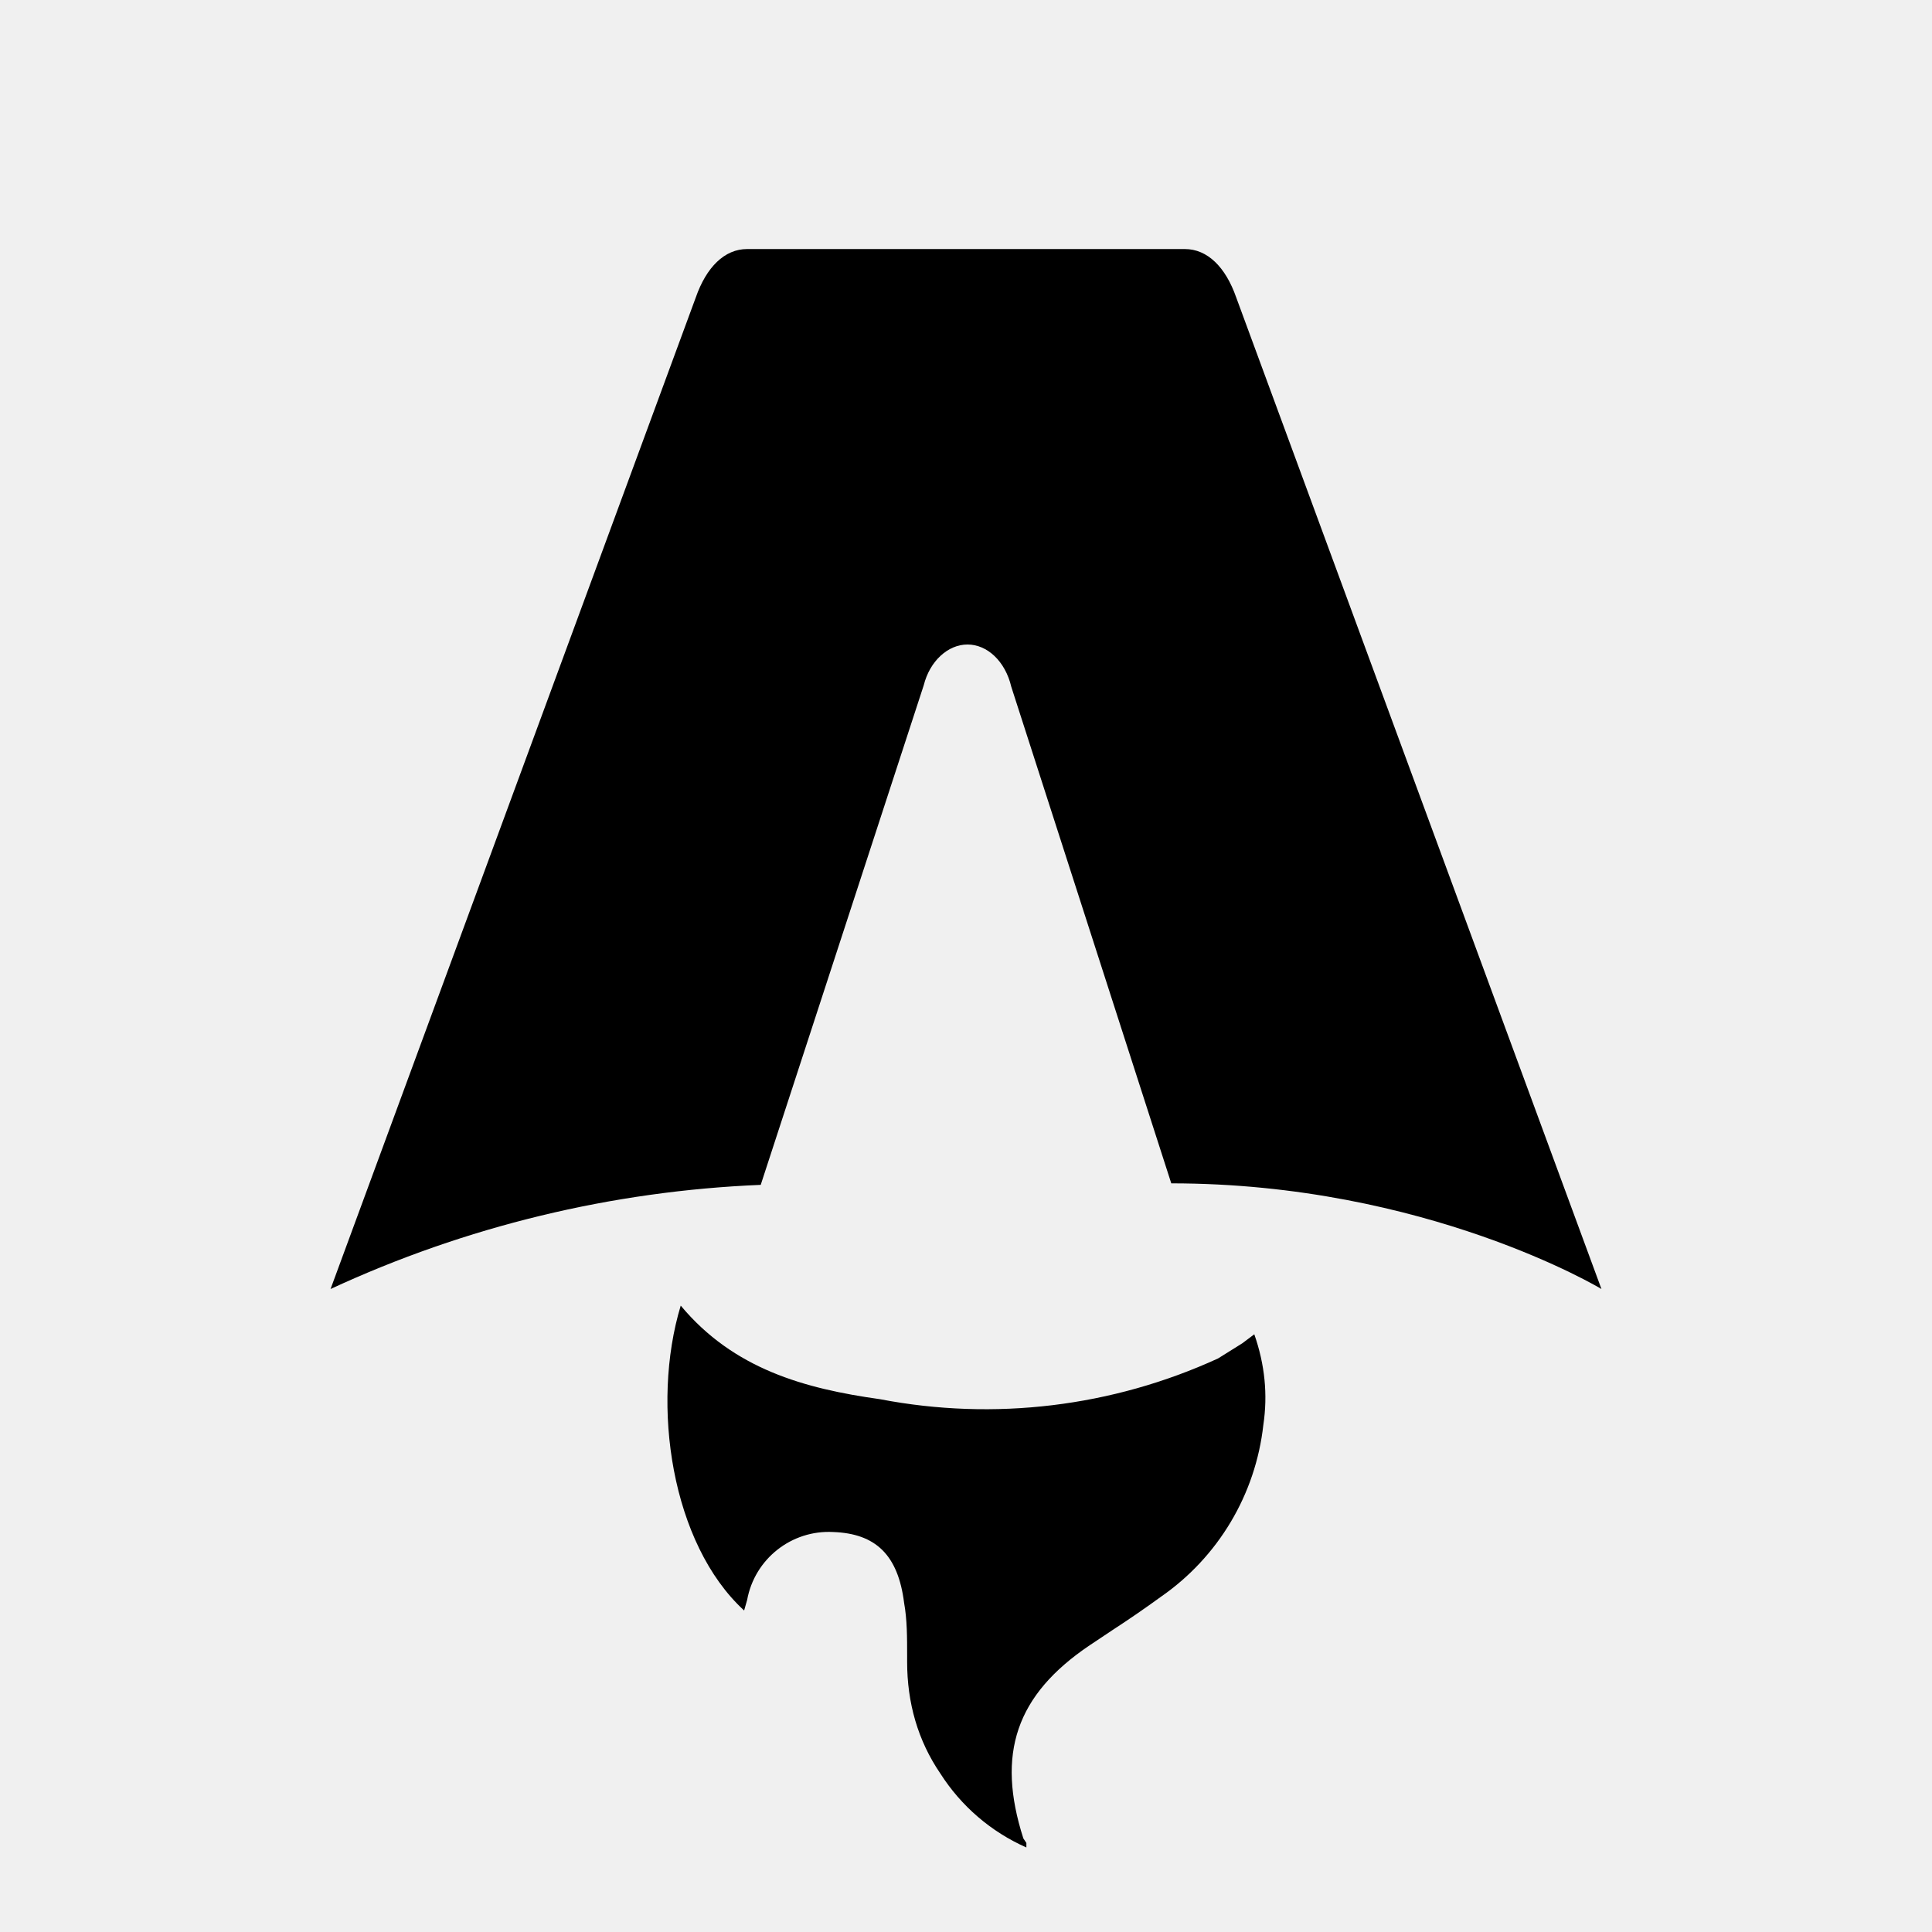
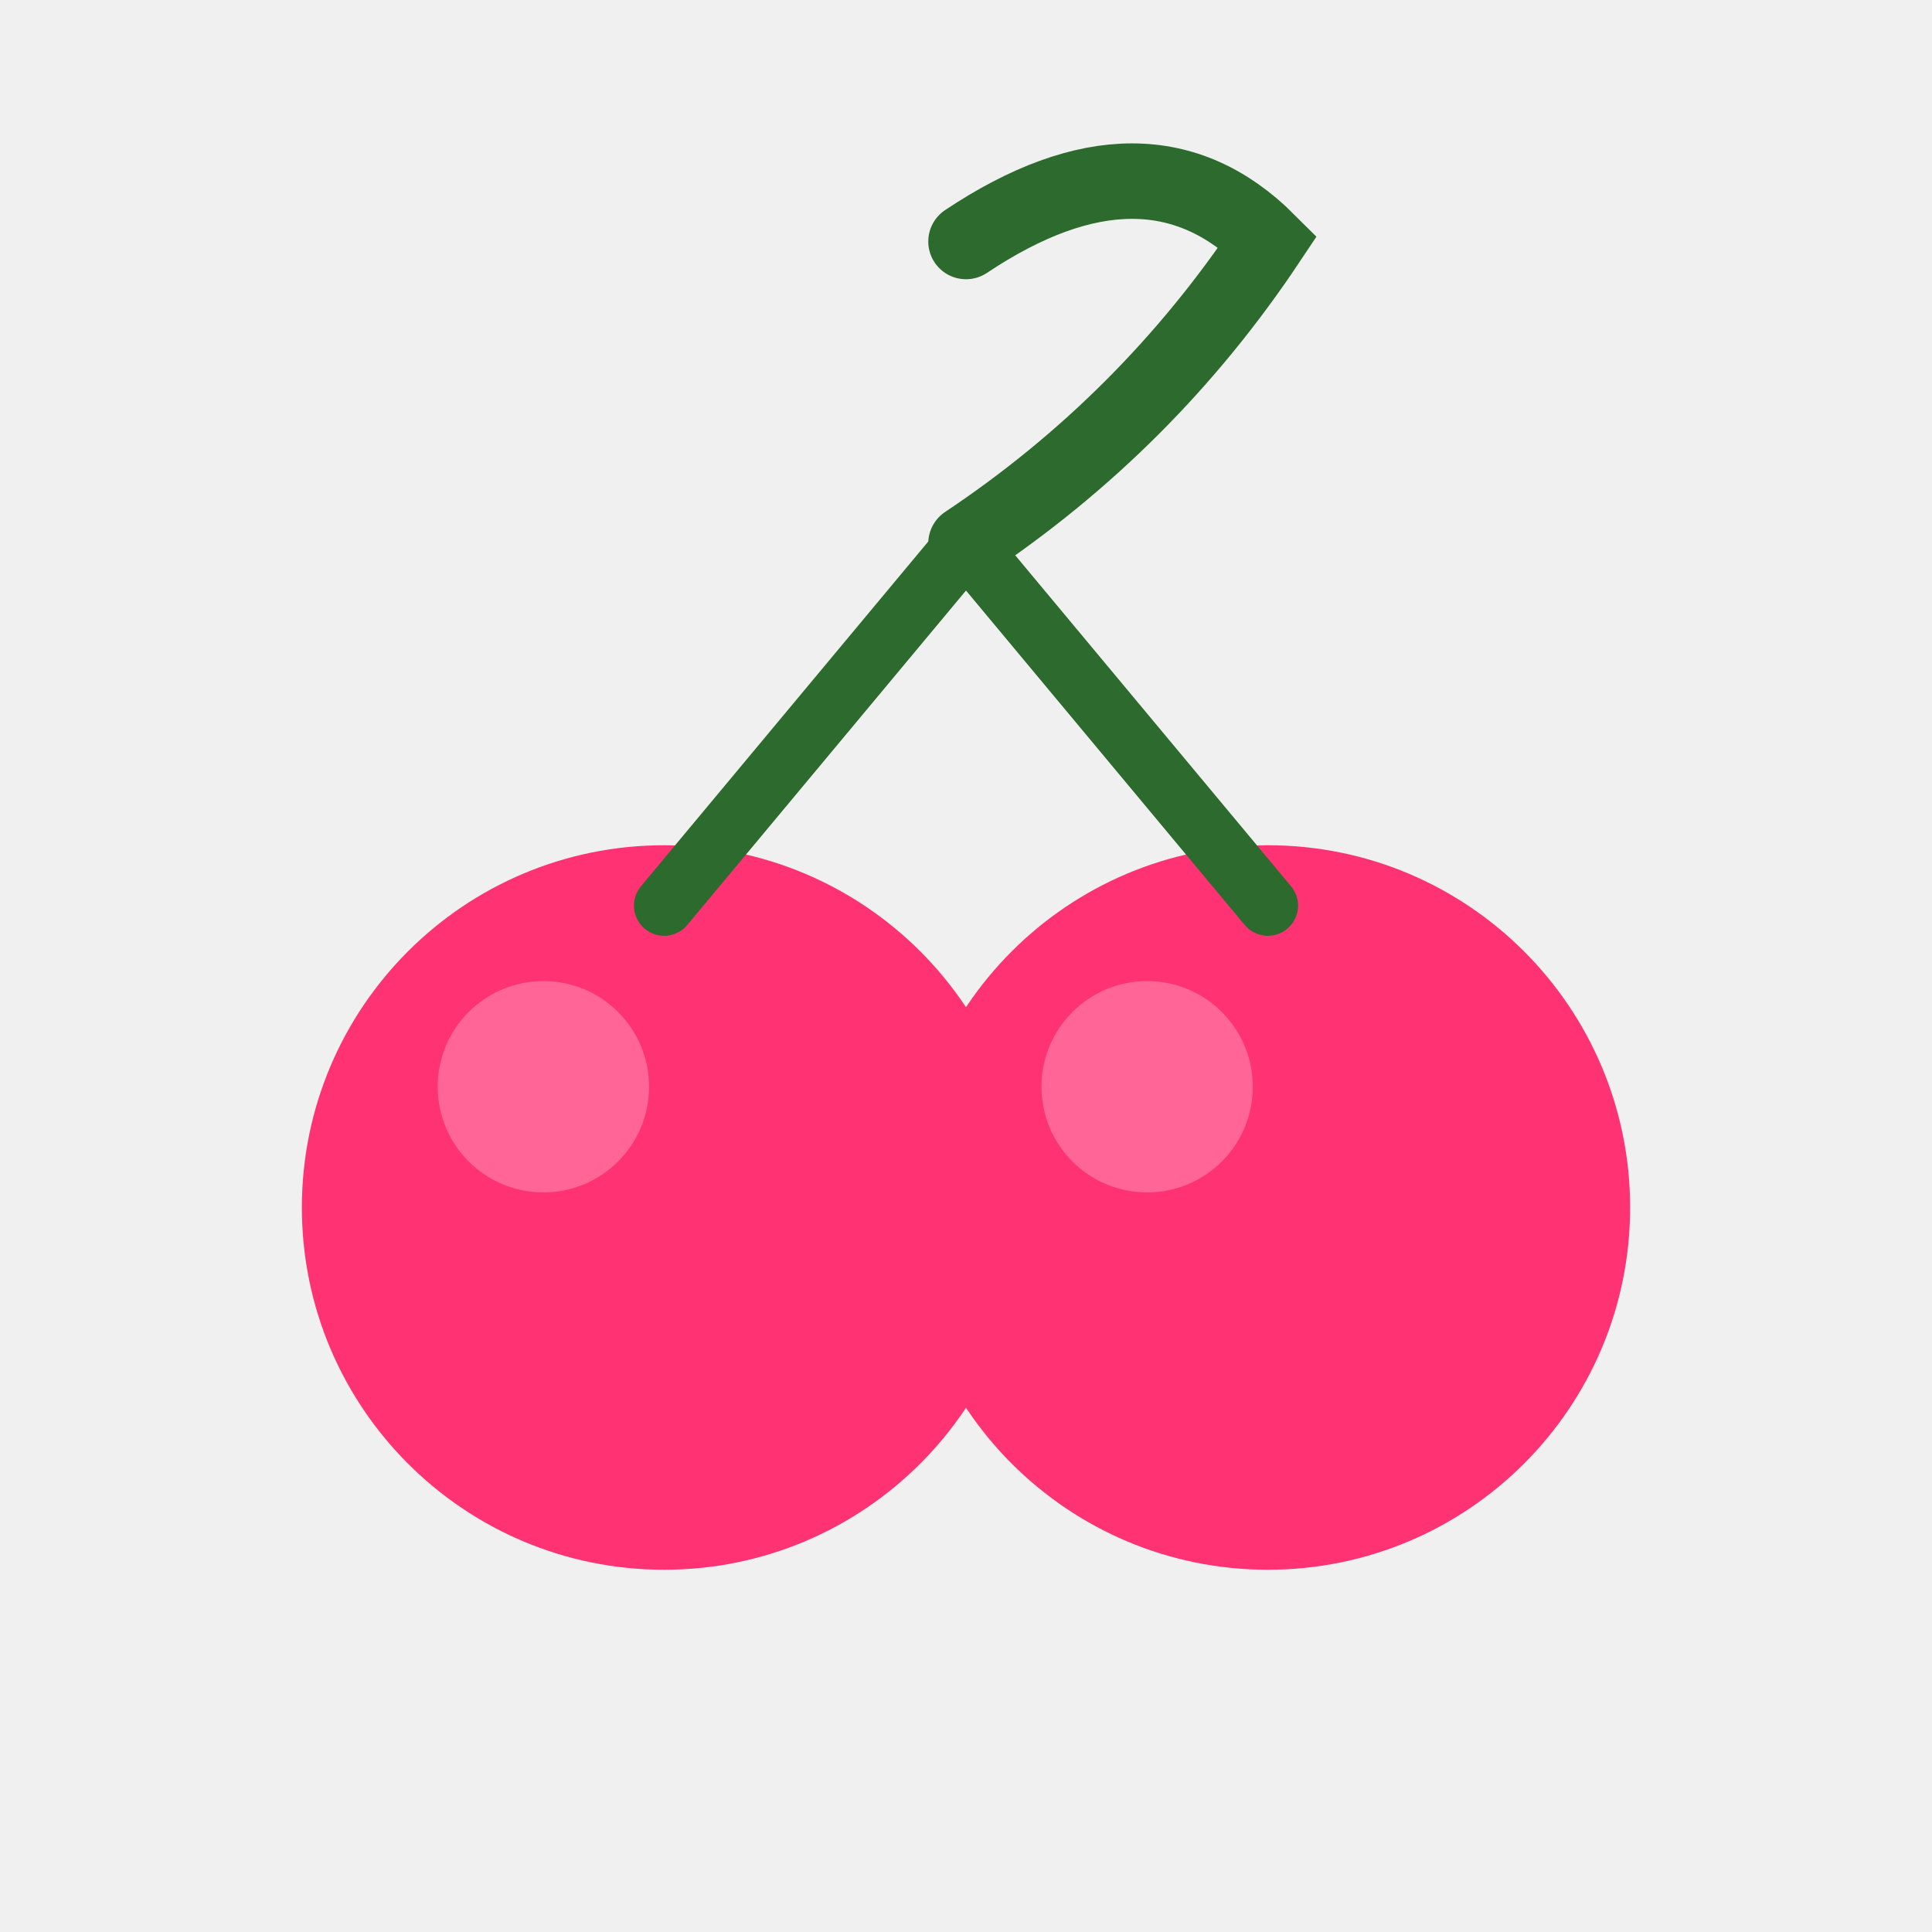
- <svg xmlns="http://www.w3.org/2000/svg" fill="none" viewBox="0 0 128 128">
-   <path d="M50.4 78.5a75.1 75.1 0 0 0-28.5 6.9l24.2-65.7c.7-2 1.9-3.2 3.4-3.2h29c1.5 0 2.7 1.2 3.4 3.2l24.2 65.7s-11.6-7-28.5-7L67 45.5c-.4-1.7-1.6-2.8-2.9-2.8-1.3 0-2.5 1.1-2.9 2.7L50.4 78.5Zm-1.1 28.2Zm-4.2-20.2c-2 6.6-.6 15.8 4.2 20.2a17.5 17.5 0 0 1 .2-.7 5.5 5.5 0 0 1 5.7-4.5c2.8.1 4.3 1.5 4.7 4.7.2 1.1.2 2.3.2 3.5v.4c0 2.7.7 5.2 2.2 7.4a13 13 0 0 0 5.7 4.9v-.3l-.2-.3c-1.8-5.6-.5-9.5 4.4-12.8l1.5-1a73 73 0 0 0 3.2-2.2 16 16 0 0 0 6.8-11.4c.3-2 .1-4-.6-6l-.8.6-1.6 1a37 37 0 0 1-22.4 2.7c-5-.7-9.7-2-13.2-6.2Z" />
-   <style>
-         path { fill: #000; }
-         @media (prefers-color-scheme: dark) {
-             path { fill: #FFF; }
-         }
-     </style>
+ <svg xmlns="http://www.w3.org/2000/svg" viewBox="0 0 64 64">
+   <path d="M32 8 Q38 4 42 8 Q38 14 32 18" fill="none" stroke="#2d6a2d" stroke-width="2.5" stroke-linecap="round" />
+   <circle cx="22" cy="40" r="12" fill="#ff3374" />
+   <circle cx="18" cy="36" r="3.5" fill="rgba(255,255,255,0.25)" />
+   <circle cx="42" cy="40" r="12" fill="#ff3374" />
+   <circle cx="38" cy="36" r="3.5" fill="rgba(255,255,255,0.25)" />
+   <line x1="32" y1="18" x2="22" y2="30" stroke="#2d6a2d" stroke-width="2" stroke-linecap="round" />
+   <line x1="32" y1="18" x2="42" y2="30" stroke="#2d6a2d" stroke-width="2" stroke-linecap="round" />
</svg>
